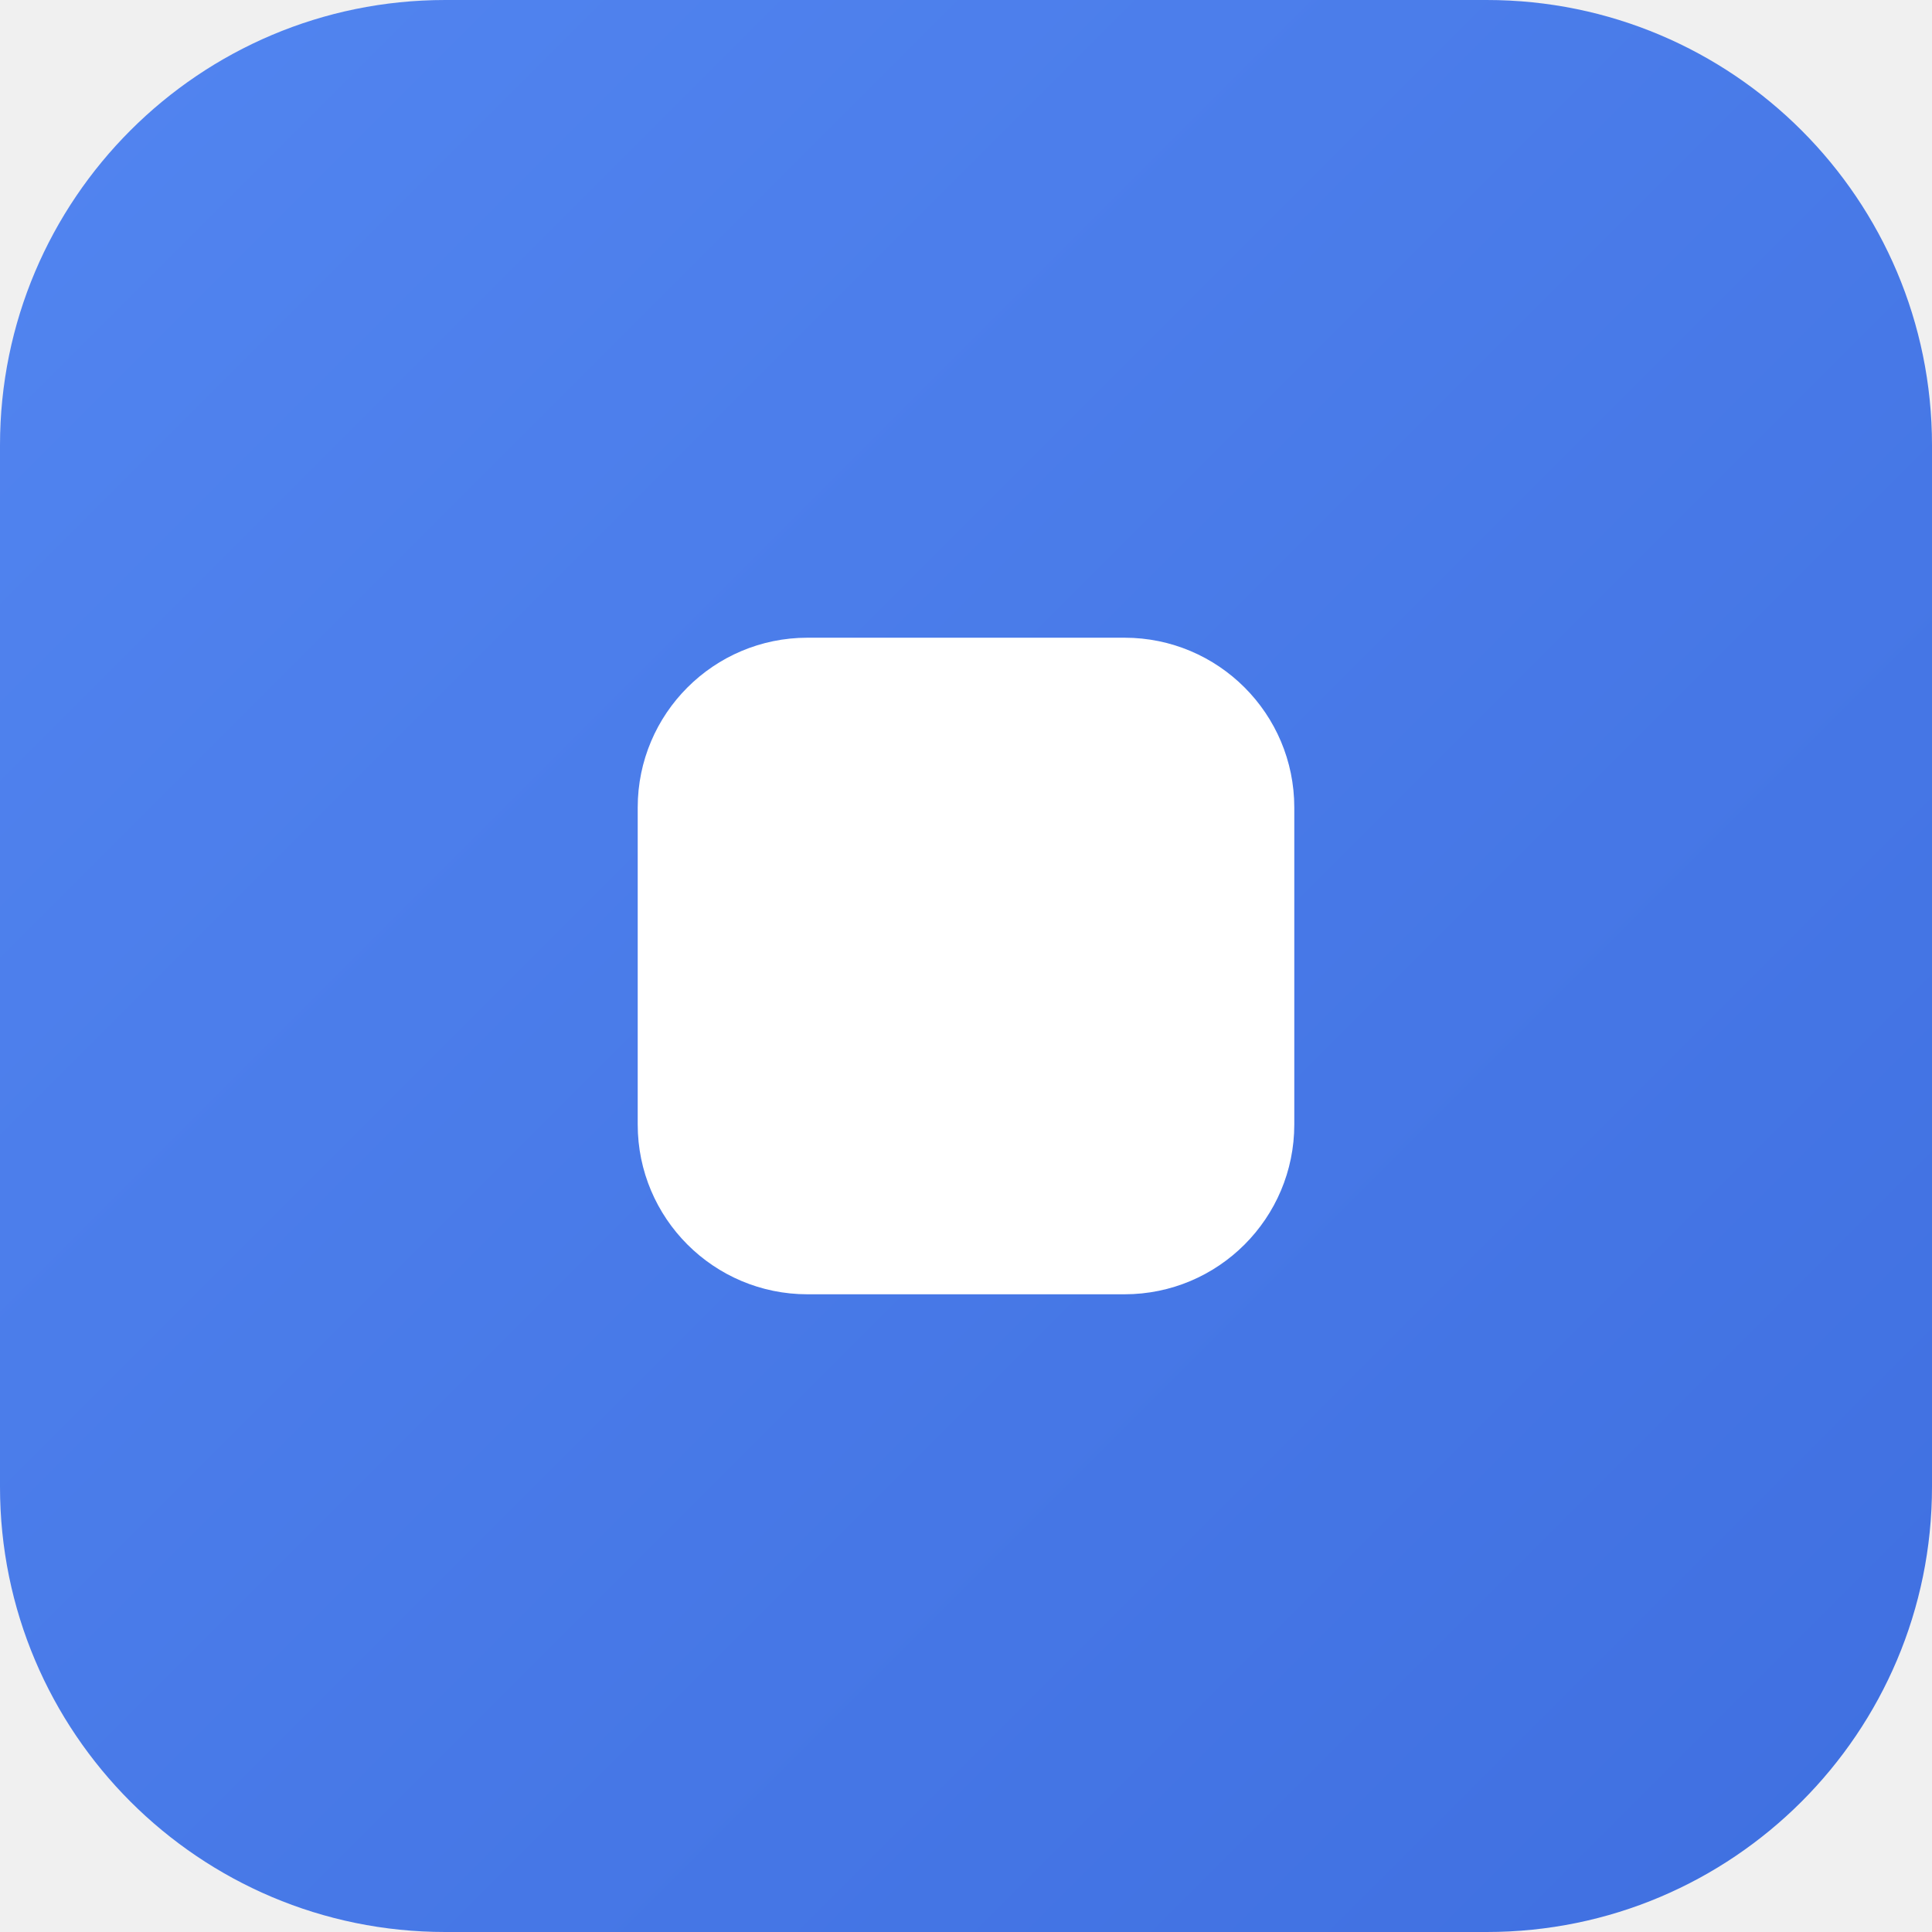
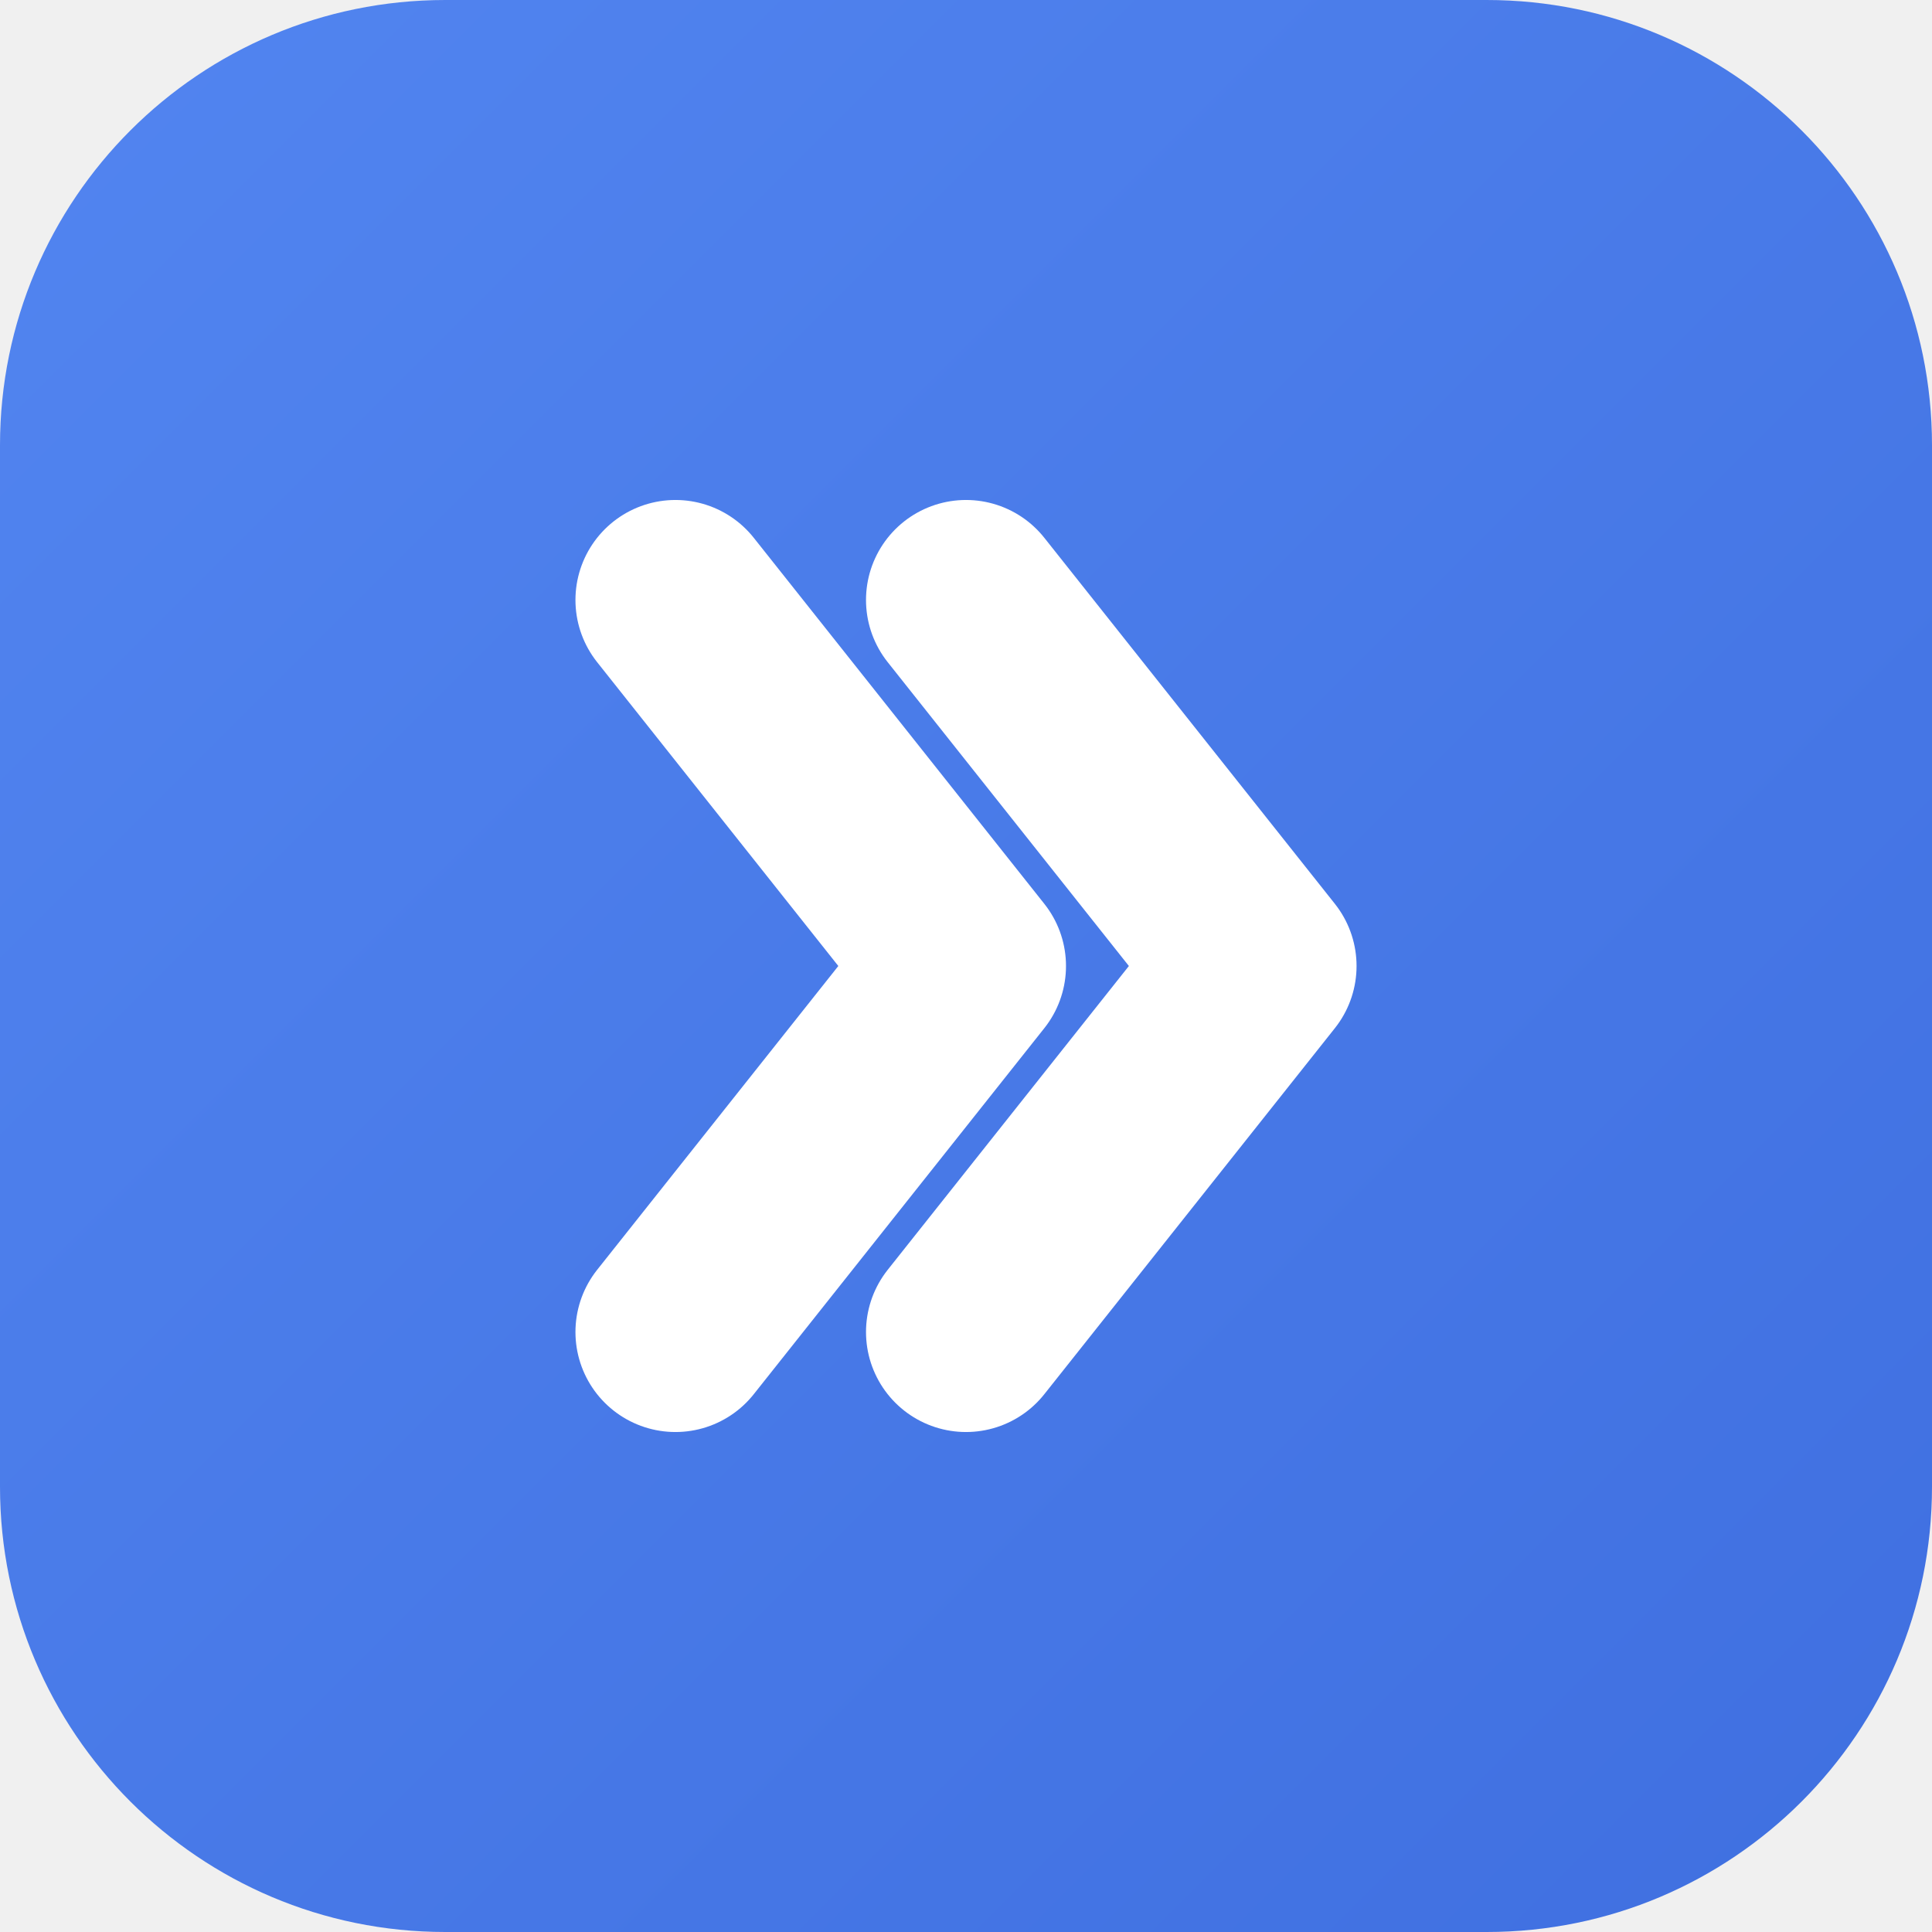
<svg xmlns="http://www.w3.org/2000/svg" viewBox="0 0 512 512" width="512" height="512" role="img" aria-label="Centro de Comando">
  <defs>
    <linearGradient id="g" x1="0" y1="0" x2="1" y2="1">
      <stop offset="0" stop-color="#5285f0" />
      <stop offset="1" stop-color="#3f6fe0" />
    </linearGradient>
  </defs>
  <rect width="512" height="512" rx="118" fill="url(#g)" />
-   <rect x="169" y="169" width="174" height="174" rx="45" fill="#ffffff" />
+   <g fill="none" stroke="#ffffff" stroke-width="53" stroke-linecap="round" stroke-linejoin="round">
+     <path d="M179 159 L256 256 L179 353" />
+     <path d="M256 159 L333 256 L256 353" />
+   </g>
</svg>
